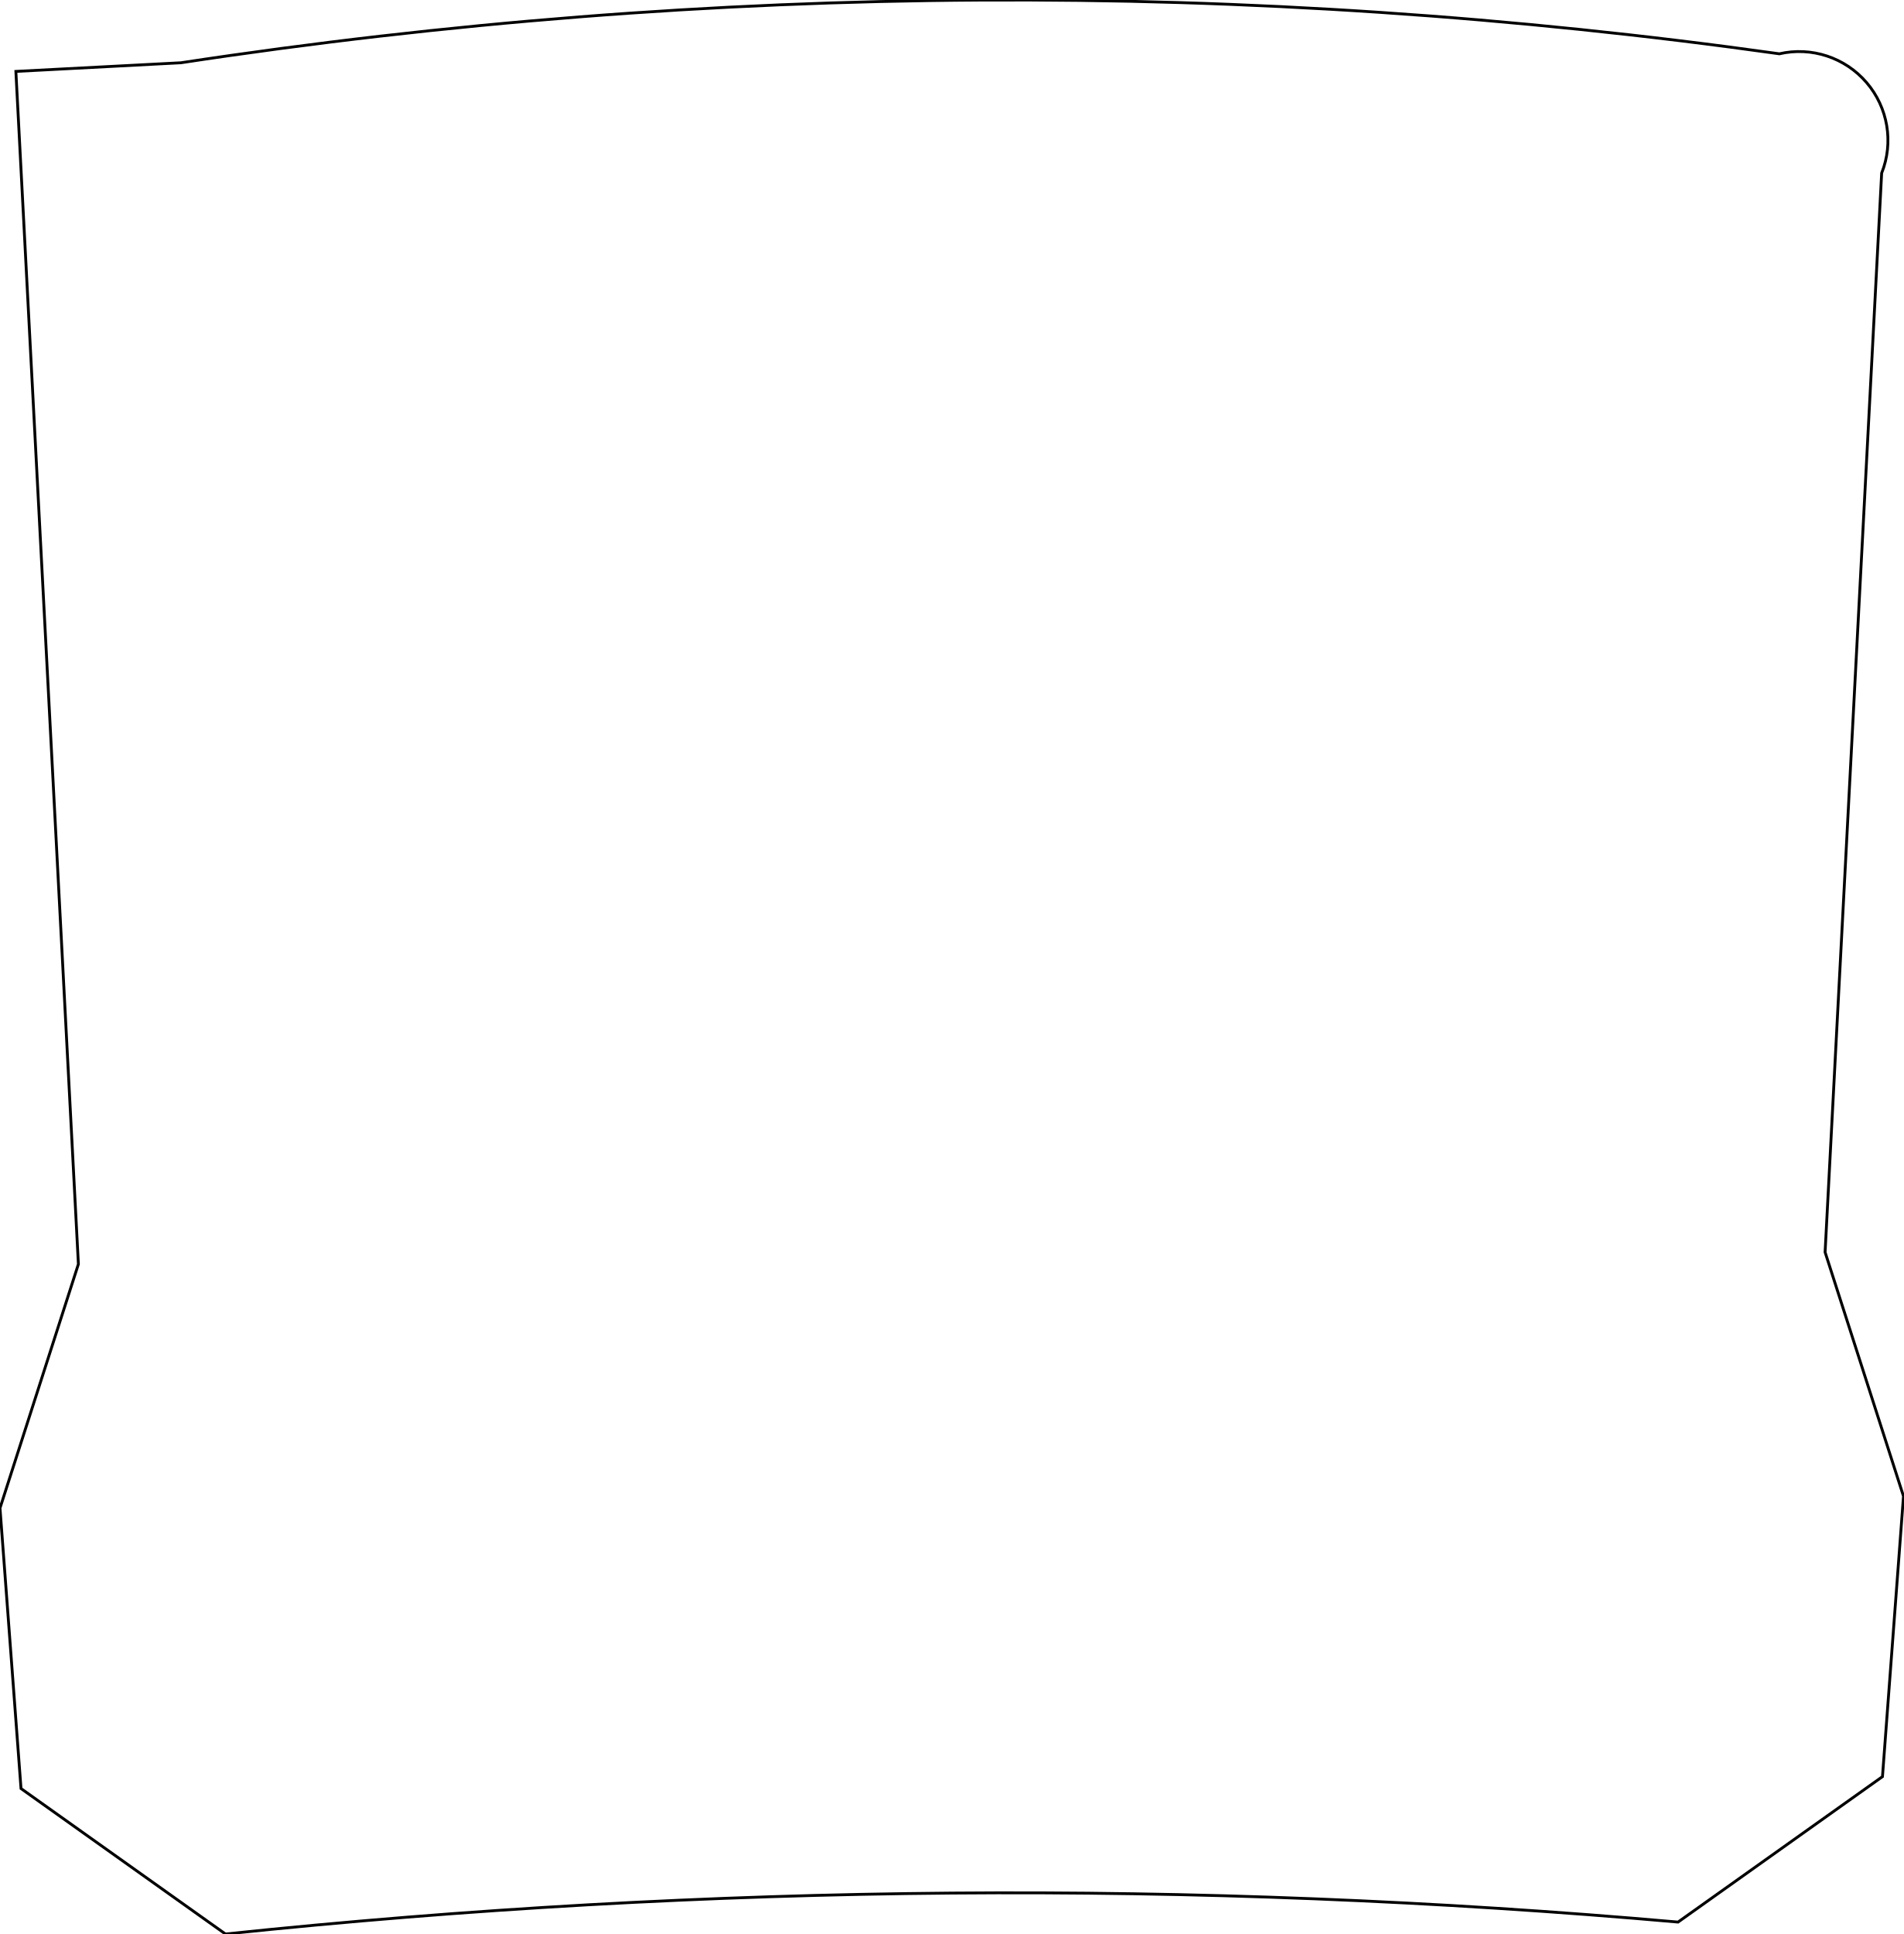
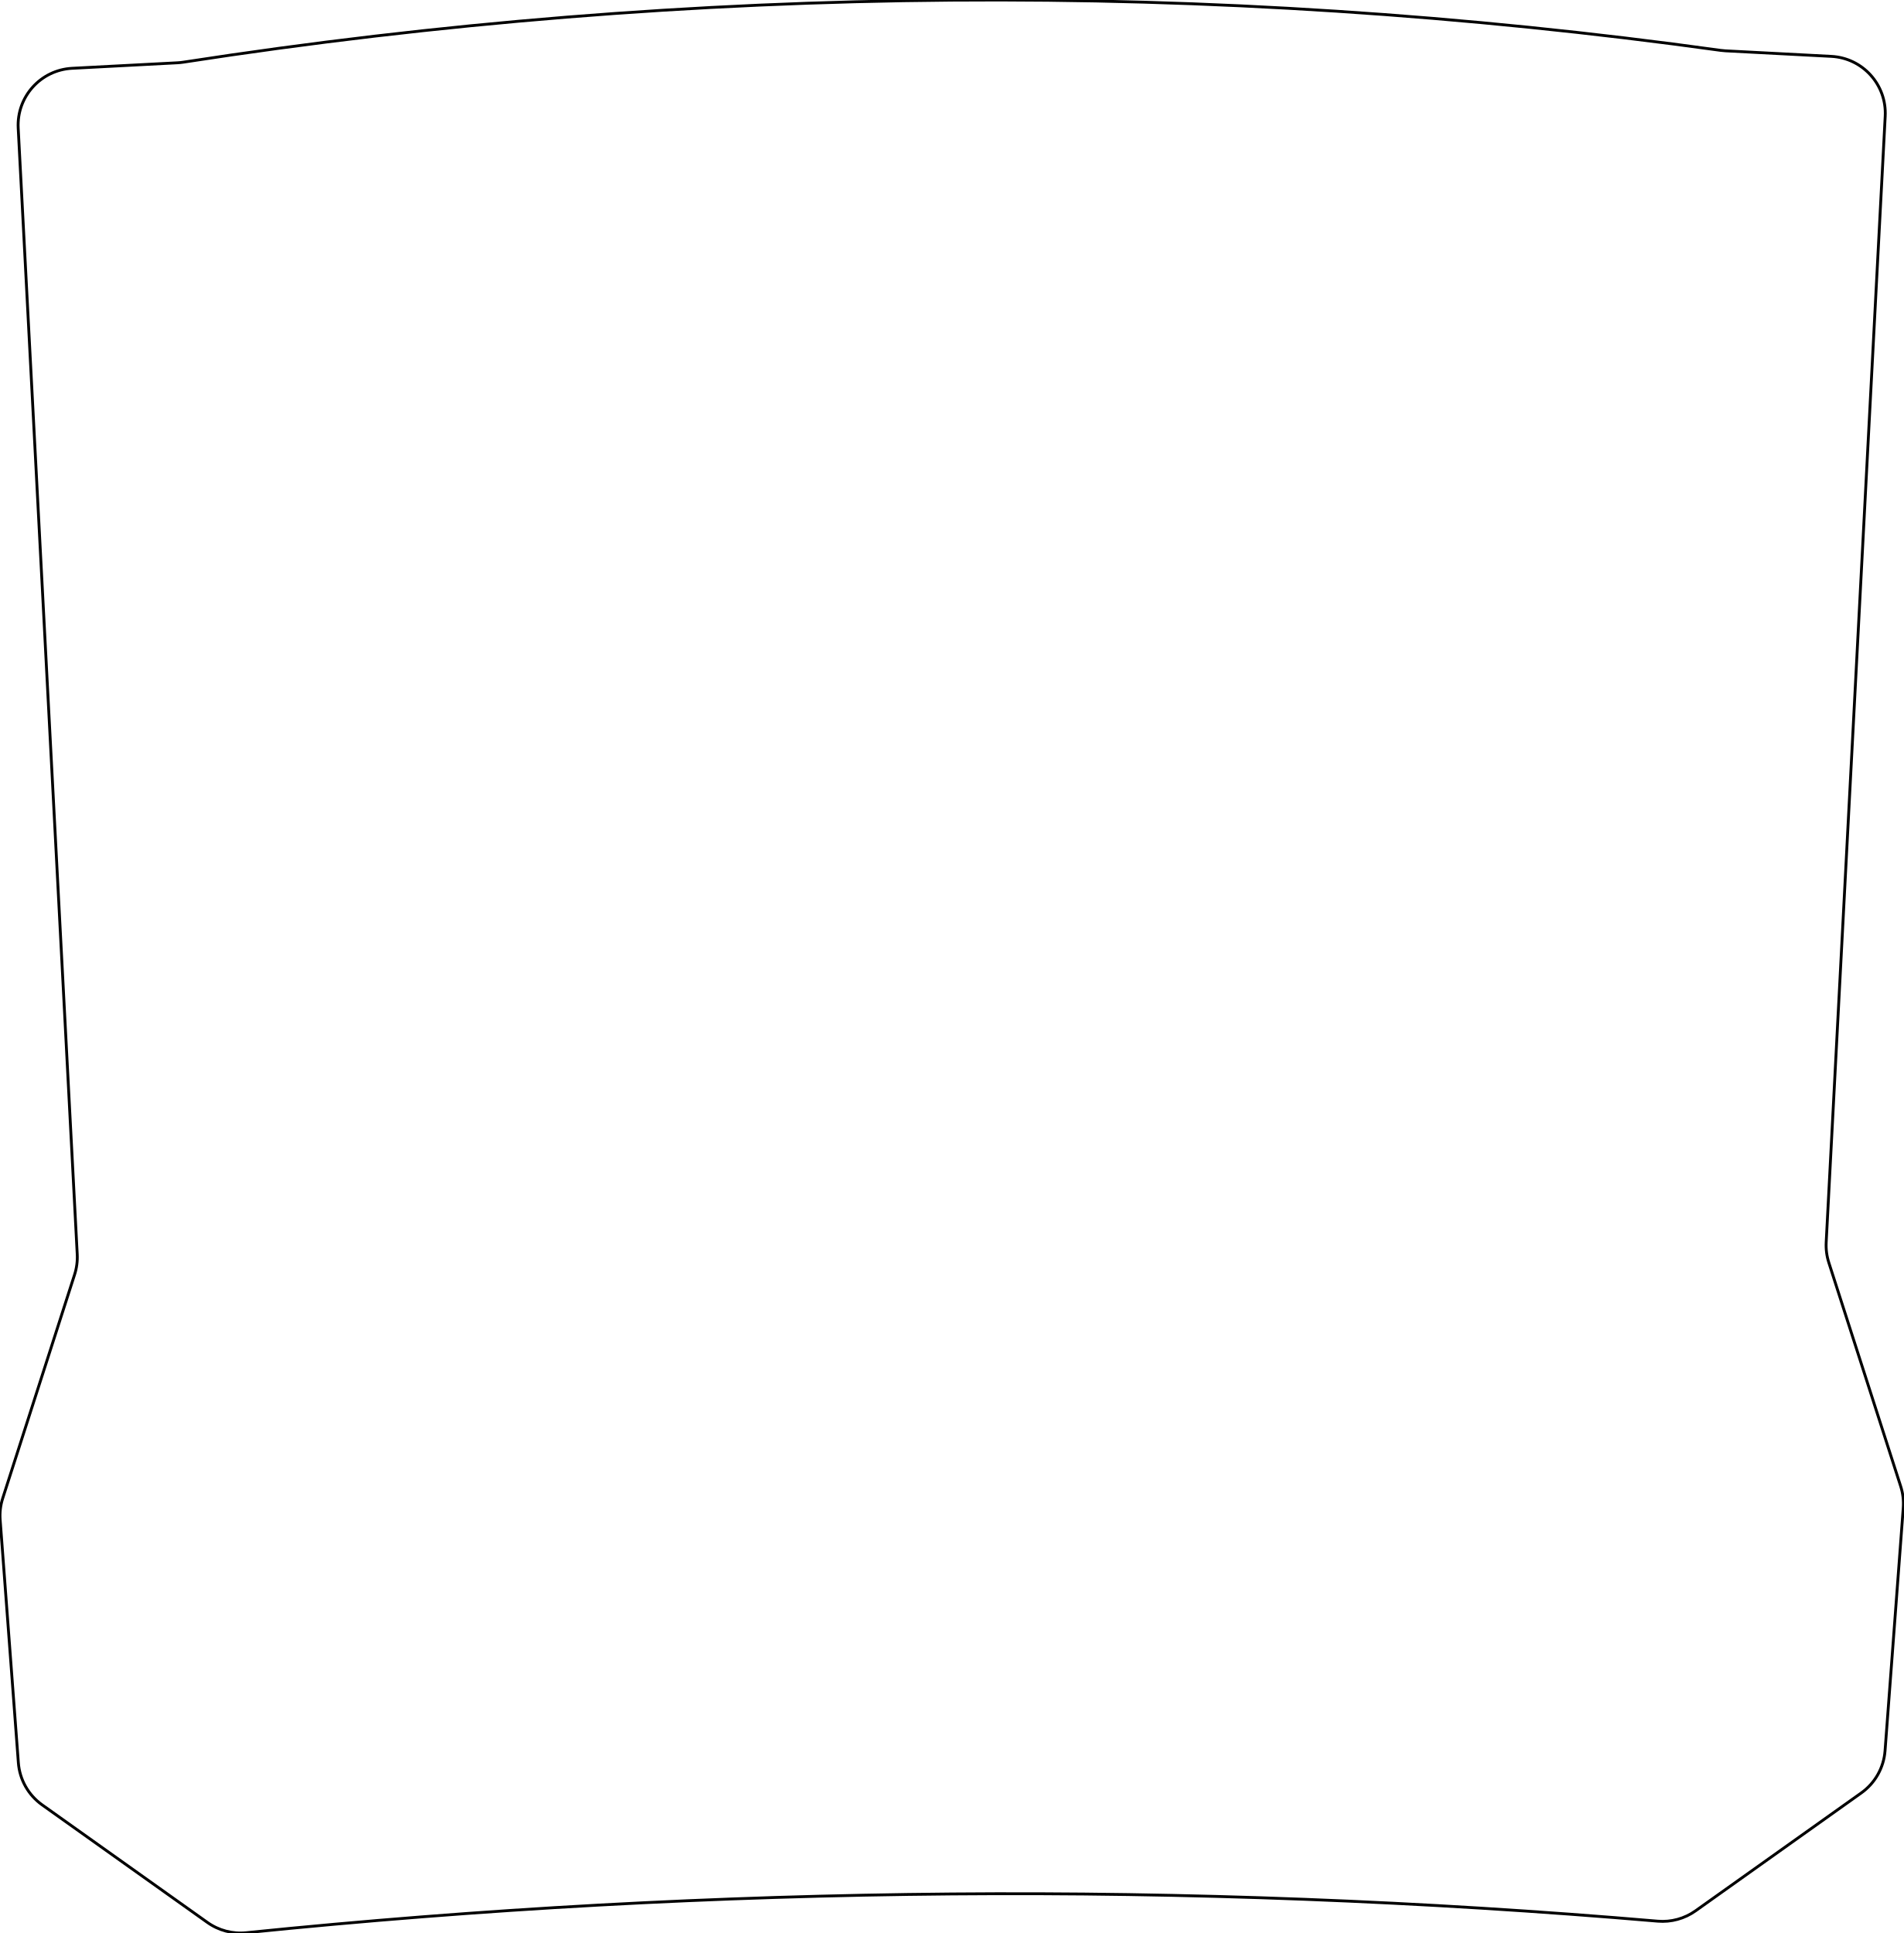
- <svg xmlns="http://www.w3.org/2000/svg" width="167.228mm" height="169.924mm" viewBox="0 0 167.228 169.924">
+ <svg xmlns="http://www.w3.org/2000/svg" width="167.11mm" height="169.742mm" viewBox="0 0 167.11 169.742">
  <g id="svgGroup" stroke-linecap="round" fill-rule="evenodd" font-size="9pt" stroke="#000" stroke-width="0.25mm" fill="none" style="stroke:#000;stroke-width:0.25mm;fill:none">
-     <path d="M 156.321 4.727 A 484.63 484.63 0 0 0 15.9 5.514 L 1.395 6.274 L 6.887 111.067 L 0 132.507 L 1.846 157.145 L 19.807 169.924 A 664.318 664.318 0 0 1 147.422 168.876 L 165.382 156.097 L 167.228 131.459 L 160.341 110.02 L 165.31 15.212 A 7.799 7.799 0 0 0 156.321 4.727 Z" vector-effect="non-scaling-stroke" />
+     <path d="M 151.057 4.422 A 464.566 464.566 0 0 0 16.091 5.461 A 5 5 0 0 1 15.588 5.513 L 6.33 5.998 A 5 5 0 0 0 1.598 11.253 L 6.78 110.136 A 5 5 0 0 1 6.548 111.927 L 0.24 131.564 A 5 5 0 0 0 0.014 133.467 L 1.612 154.791 A 5 5 0 0 0 3.7 158.491 L 18.211 168.816 A 5 5 0 0 0 21.617 169.716 A 664.318 664.318 0 0 1 145.537 168.703 A 5 5 0 0 0 148.862 167.795 L 163.411 157.443 A 5 5 0 0 0 165.498 153.743 L 167.096 132.419 A 5 5 0 0 0 166.871 130.516 L 160.563 110.879 A 5 5 0 0 1 160.33 109.088 L 165.512 10.205 A 5 5 0 0 0 160.781 4.95 L 151.484 4.463 A 5 5 0 0 1 151.057 4.422 Z" vector-effect="non-scaling-stroke" />
  </g>
</svg>
